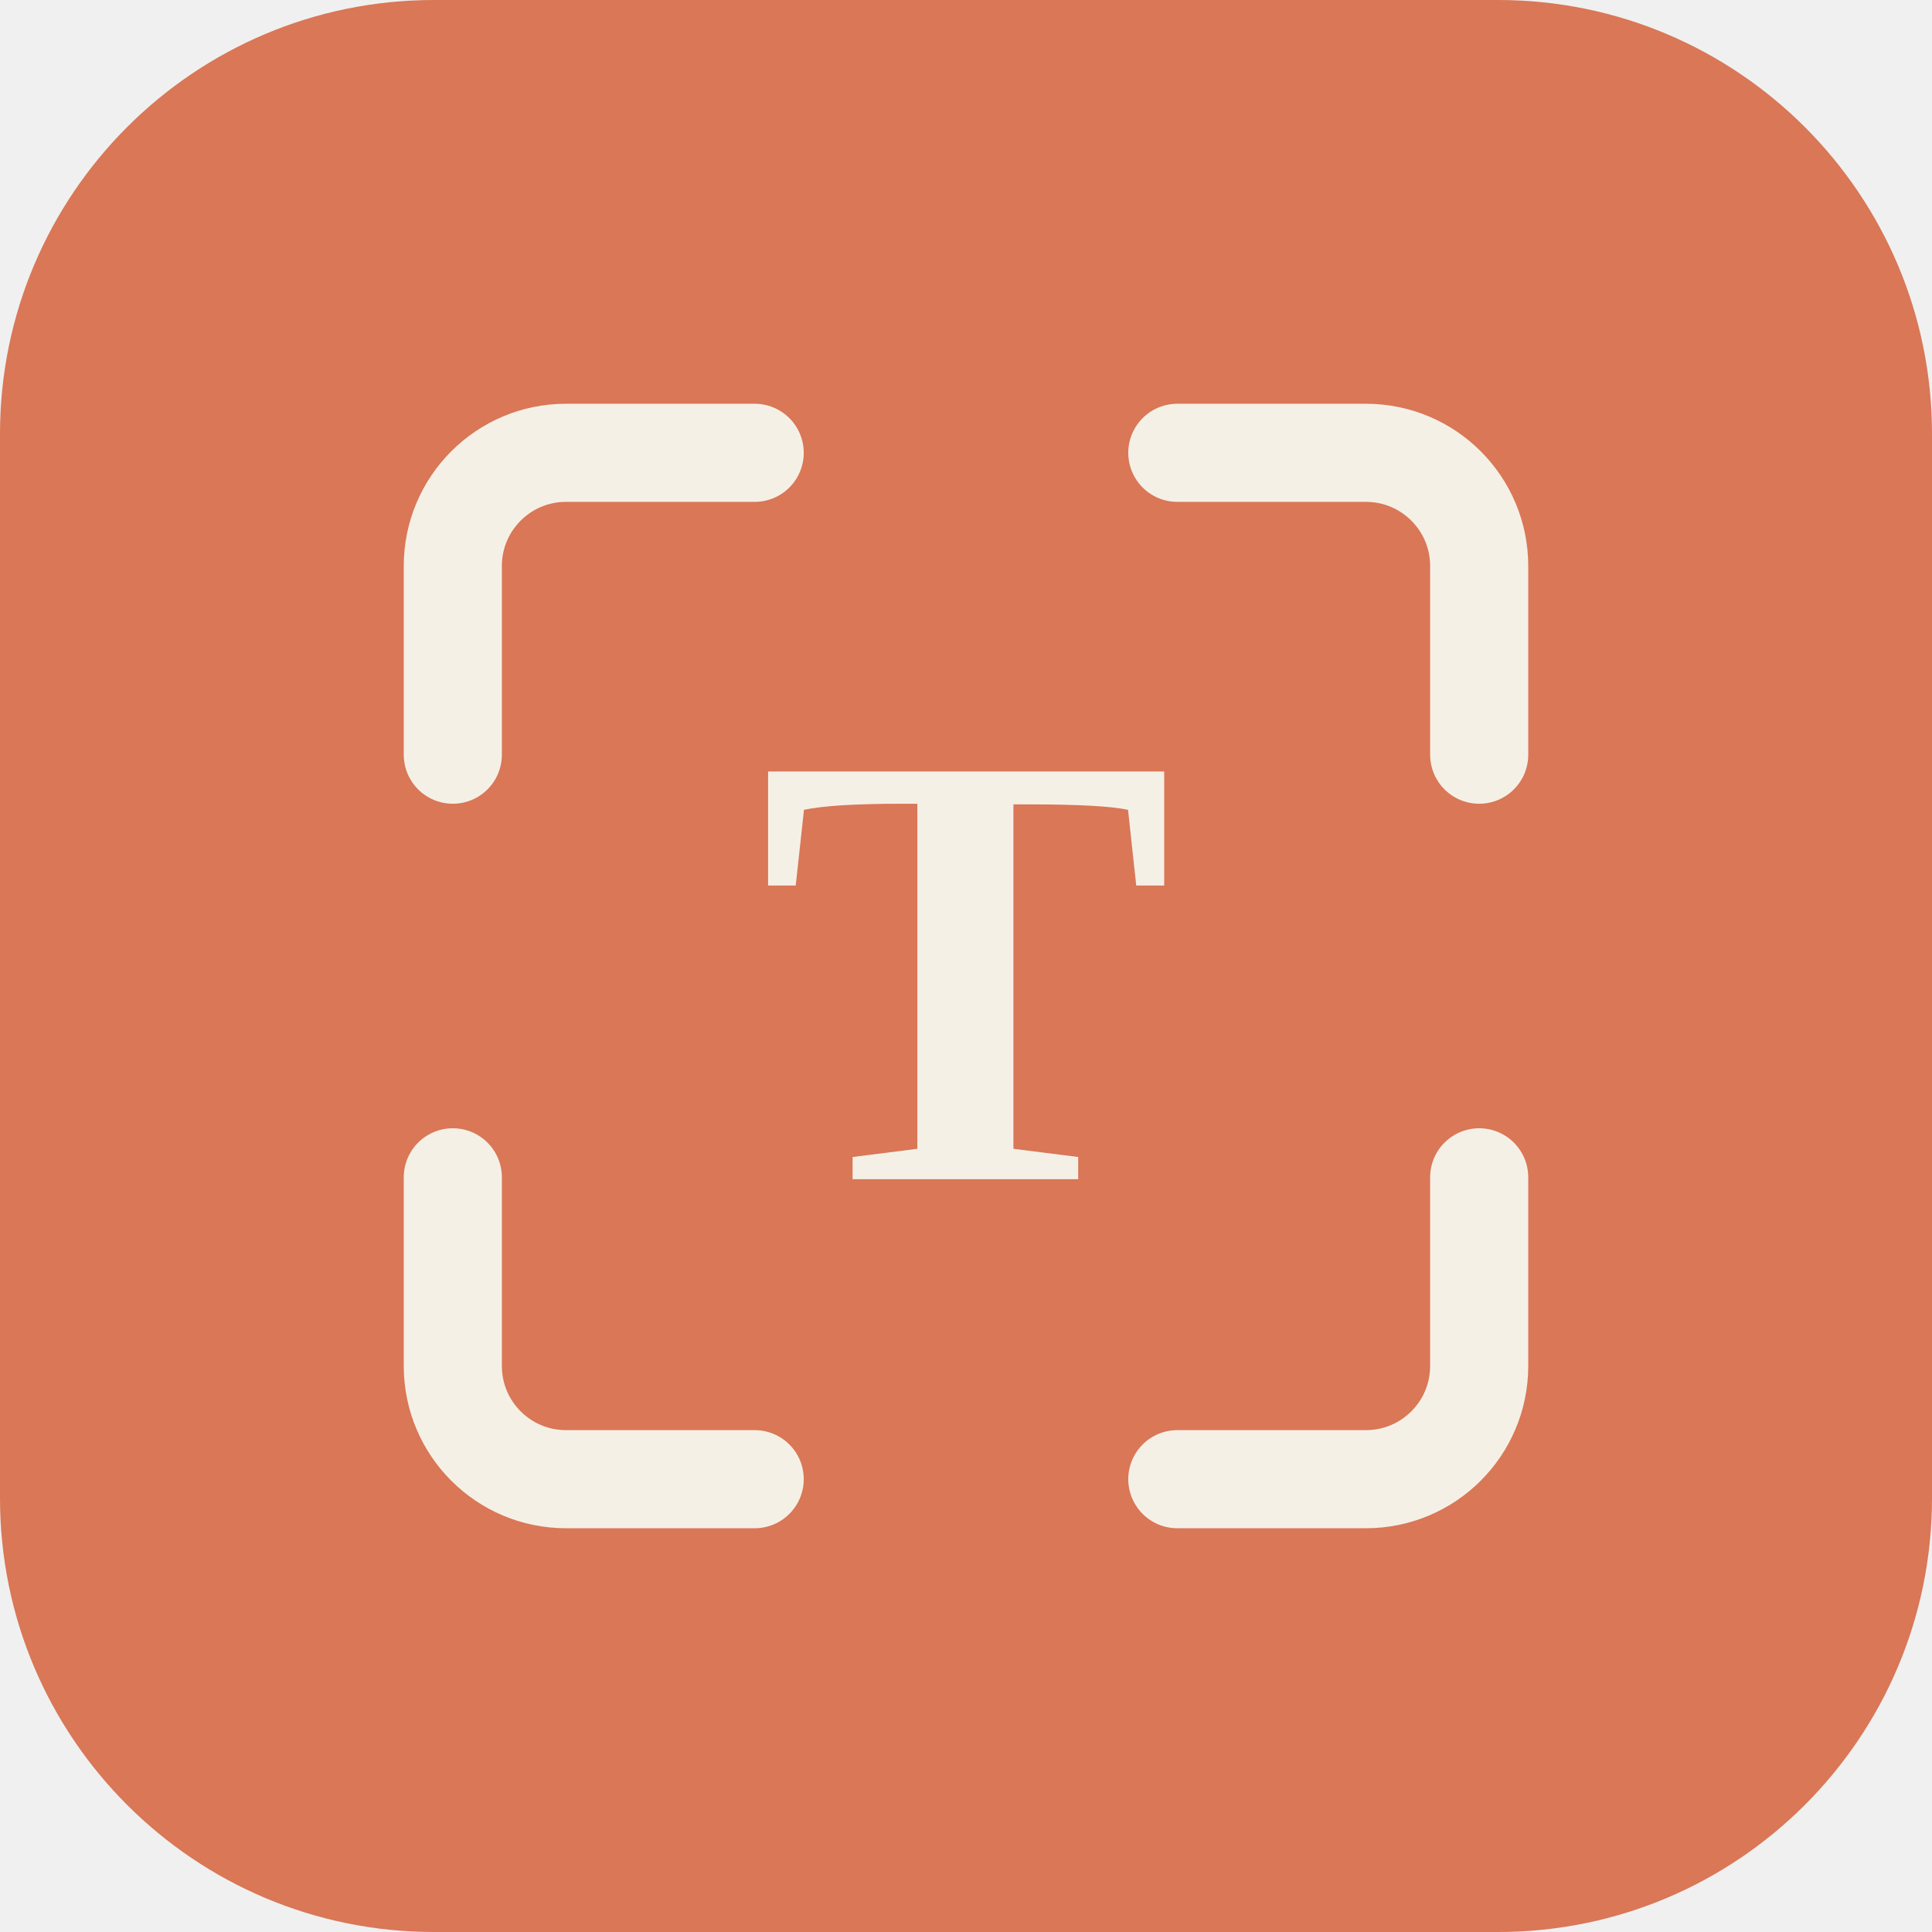
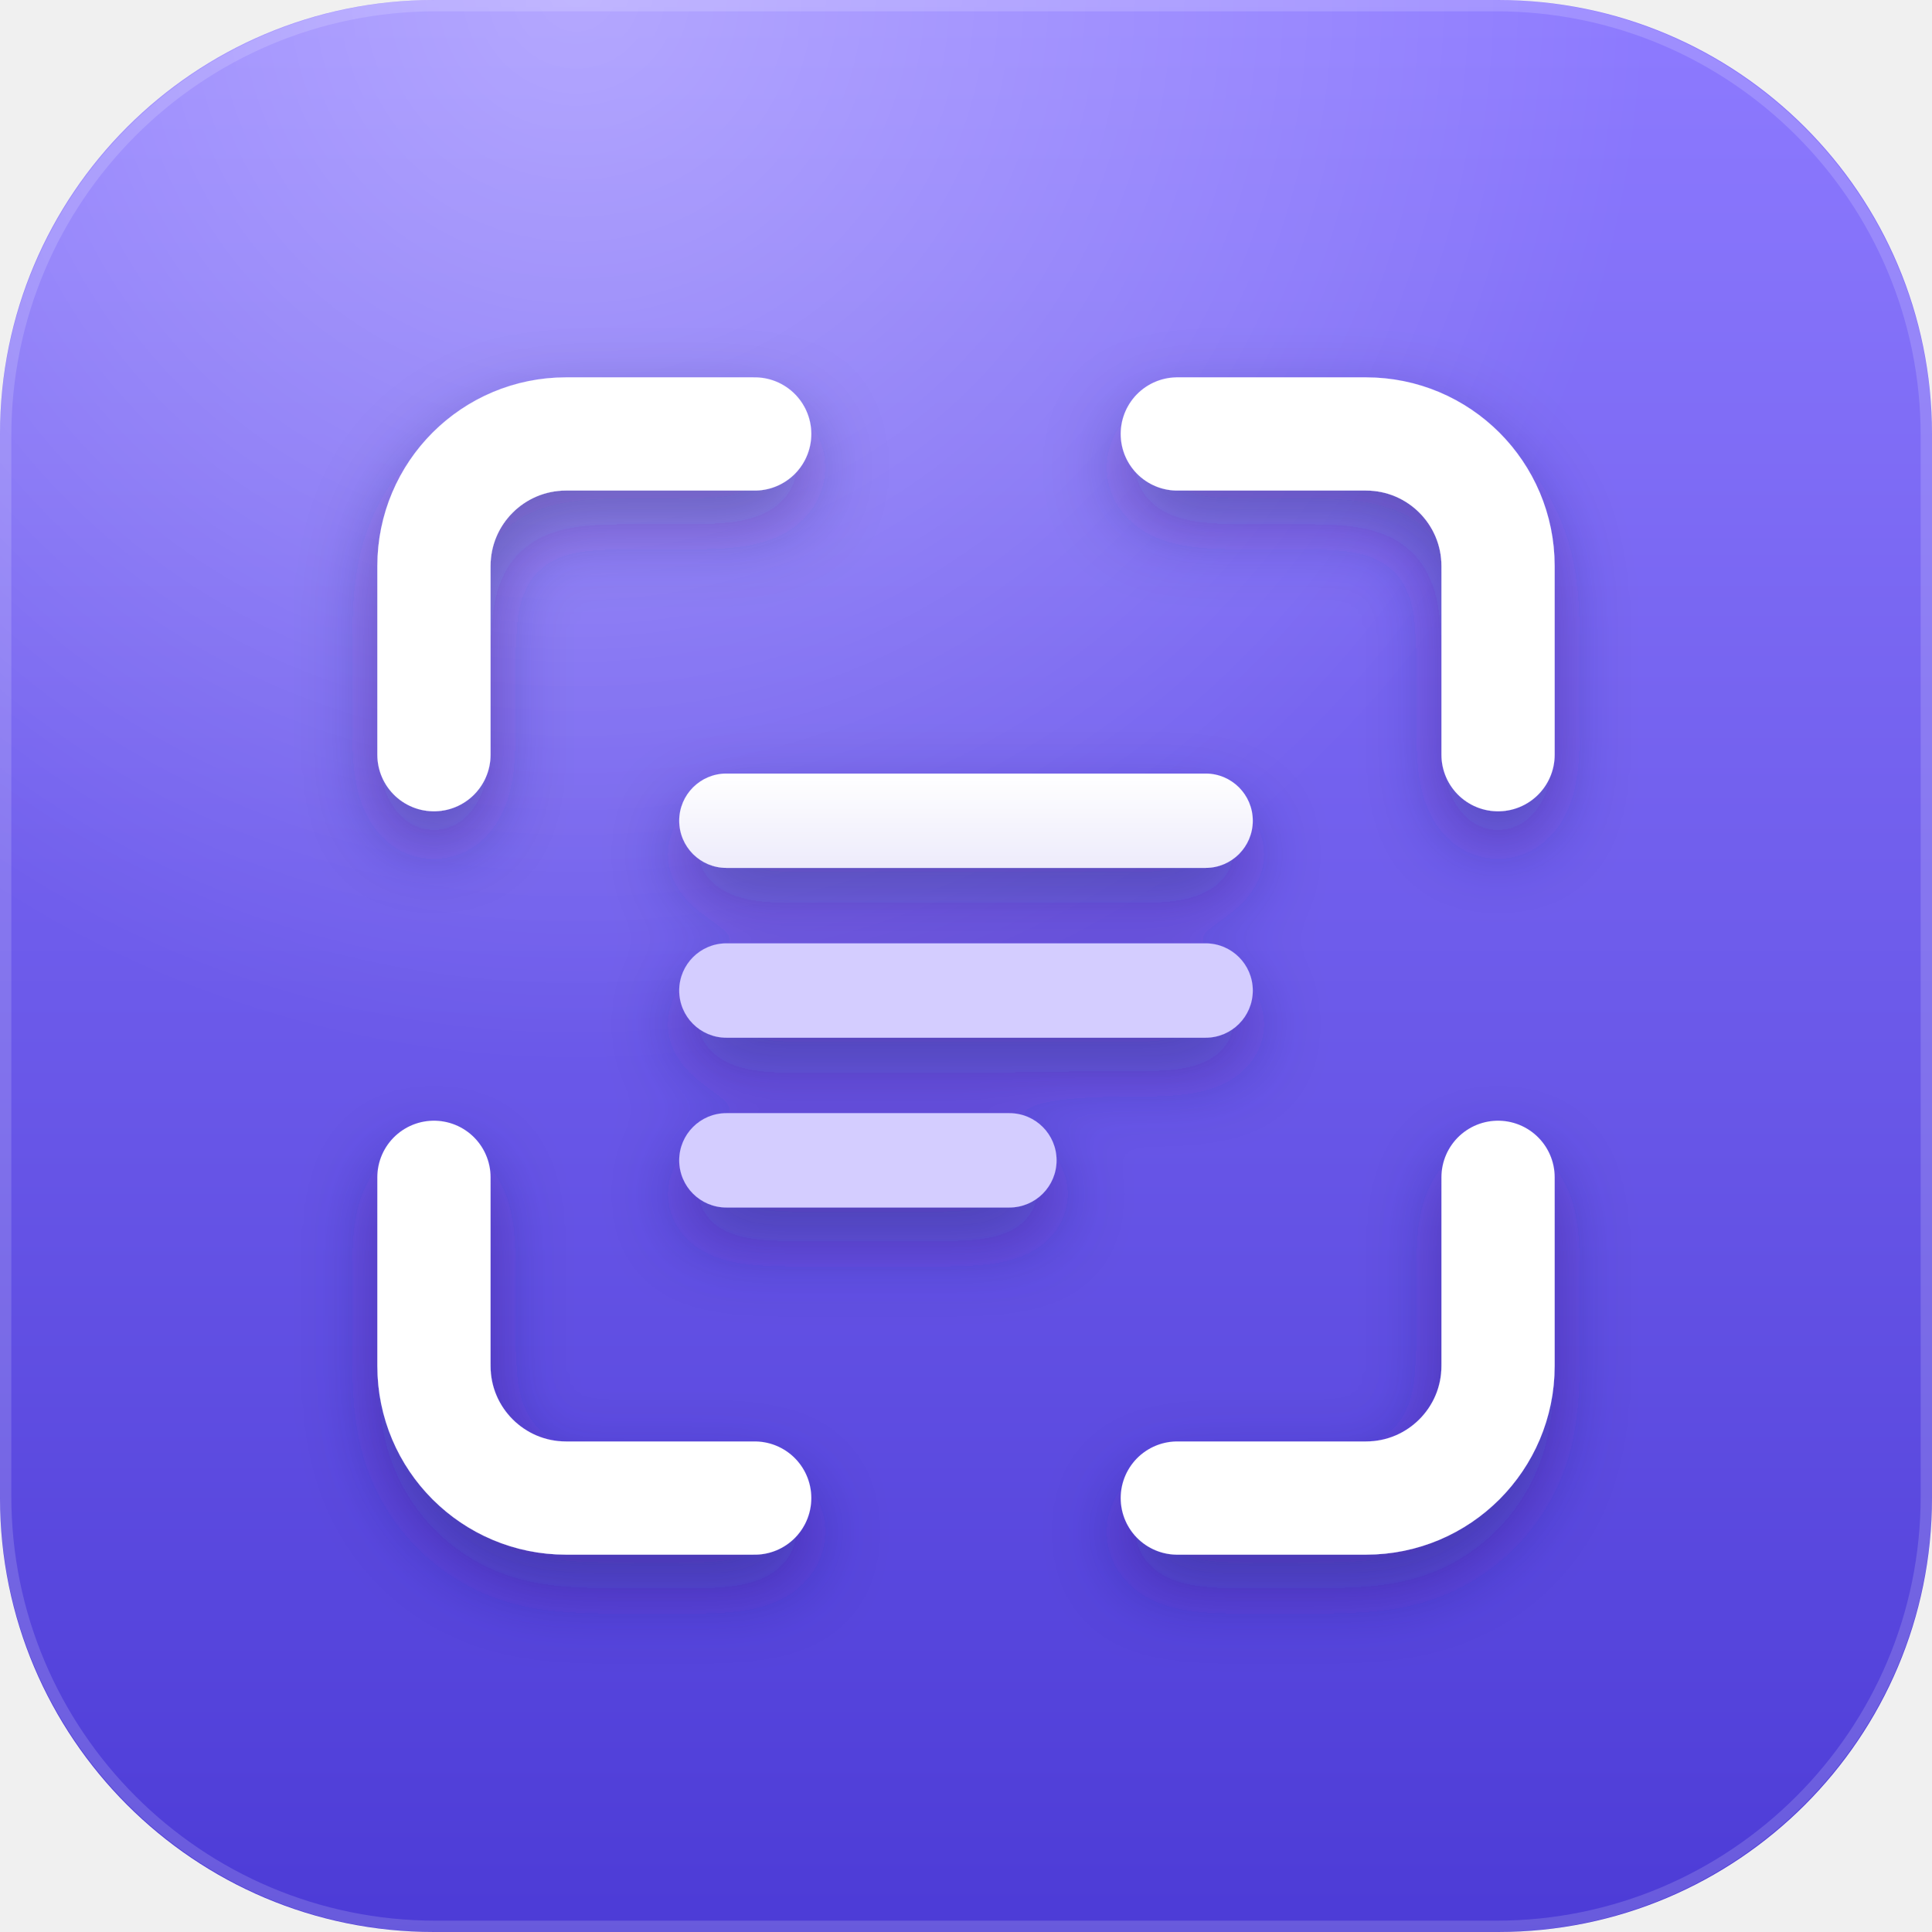
<svg xmlns="http://www.w3.org/2000/svg" viewBox="0 0 1024 1024">
-   <rect width="1024" height="1024" rx="230" fill="#D97757" />
-   <path d="M240 400V300a60 60 0 0 1 60-60h100M624 240h100a60 60 0 0 1 60 60v100M784 624v100a60 60 0 0 1-60 60H624M400 784H300a60 60 0 0 1-60-60V624" fill="none" stroke="#F5F0E6" stroke-width="52" stroke-linecap="round" />
-   <text x="512" y="625" text-anchor="middle" font-family="Georgia,'Times New Roman',serif" font-weight="700" font-size="330" fill="#F5F0E6">T</text>
+   <defs>
+     <linearGradient id="a11-bg" x1="0" y1="0" x2="0" y2="1">
+       <stop offset="0" stop-color="#8E7BFF" />
+       <stop offset="1" stop-color="#4C3BD6" />
+     </linearGradient>
+     <radialGradient id="a11-hl" cx=".3" cy="0" r="1">
+       <stop offset="0" stop-color="#fff" stop-opacity=".34" />
+       <stop offset=".55" stop-color="#fff" stop-opacity="0" />
+     </radialGradient>
+     <linearGradient id="a11-fg" x1="0" y1="0" x2="0" y2="1">
+       <stop offset="0" stop-color="#FFFFFF" />
+       <stop offset="1" stop-color="#EDEBFB" />
+     </linearGradient>
+     <filter id="a11-sh" x="-20%" y="-20%" width="140%" height="150%">
+       <feDropShadow dx="0" dy="18" stdDeviation="20" flood-color="#221B60" flood-opacity=".38" />
+     </filter>
+   </defs>
+   <rect width="1024" height="1024" rx="230" fill="url(#a11-bg)" />
+   <rect width="1024" height="1024" rx="230" fill="url(#a11-hl)" />
+   <g filter="url(#a11-sh)">
+     <path d="M230 400V300a70 70 0 0 1 70-70h100M624 230h100a70 70 0 0 1 70 70v100M794 624v100a70 70 0 0 1-70 70H624M400 794H300a70 70 0 0 1-70-70V624" fill="none" stroke="#FFFFFF" stroke-width="60" stroke-linecap="round" />
+     <rect x="360" y="410" width="304" height="50" rx="25.0" fill="url(#a11-fg)" />
+     <rect x="360" y="500" width="304" height="50" rx="25.0" fill="#D4CDFF" />
+     <rect x="360" y="590" width="200" height="50" rx="25.0" fill="#D4CDFF" />
+   </g>
+   <rect x="3" y="3" width="1018" height="1018" rx="228" fill="none" stroke="#fff" stroke-opacity=".16" stroke-width="6" />
</svg>
